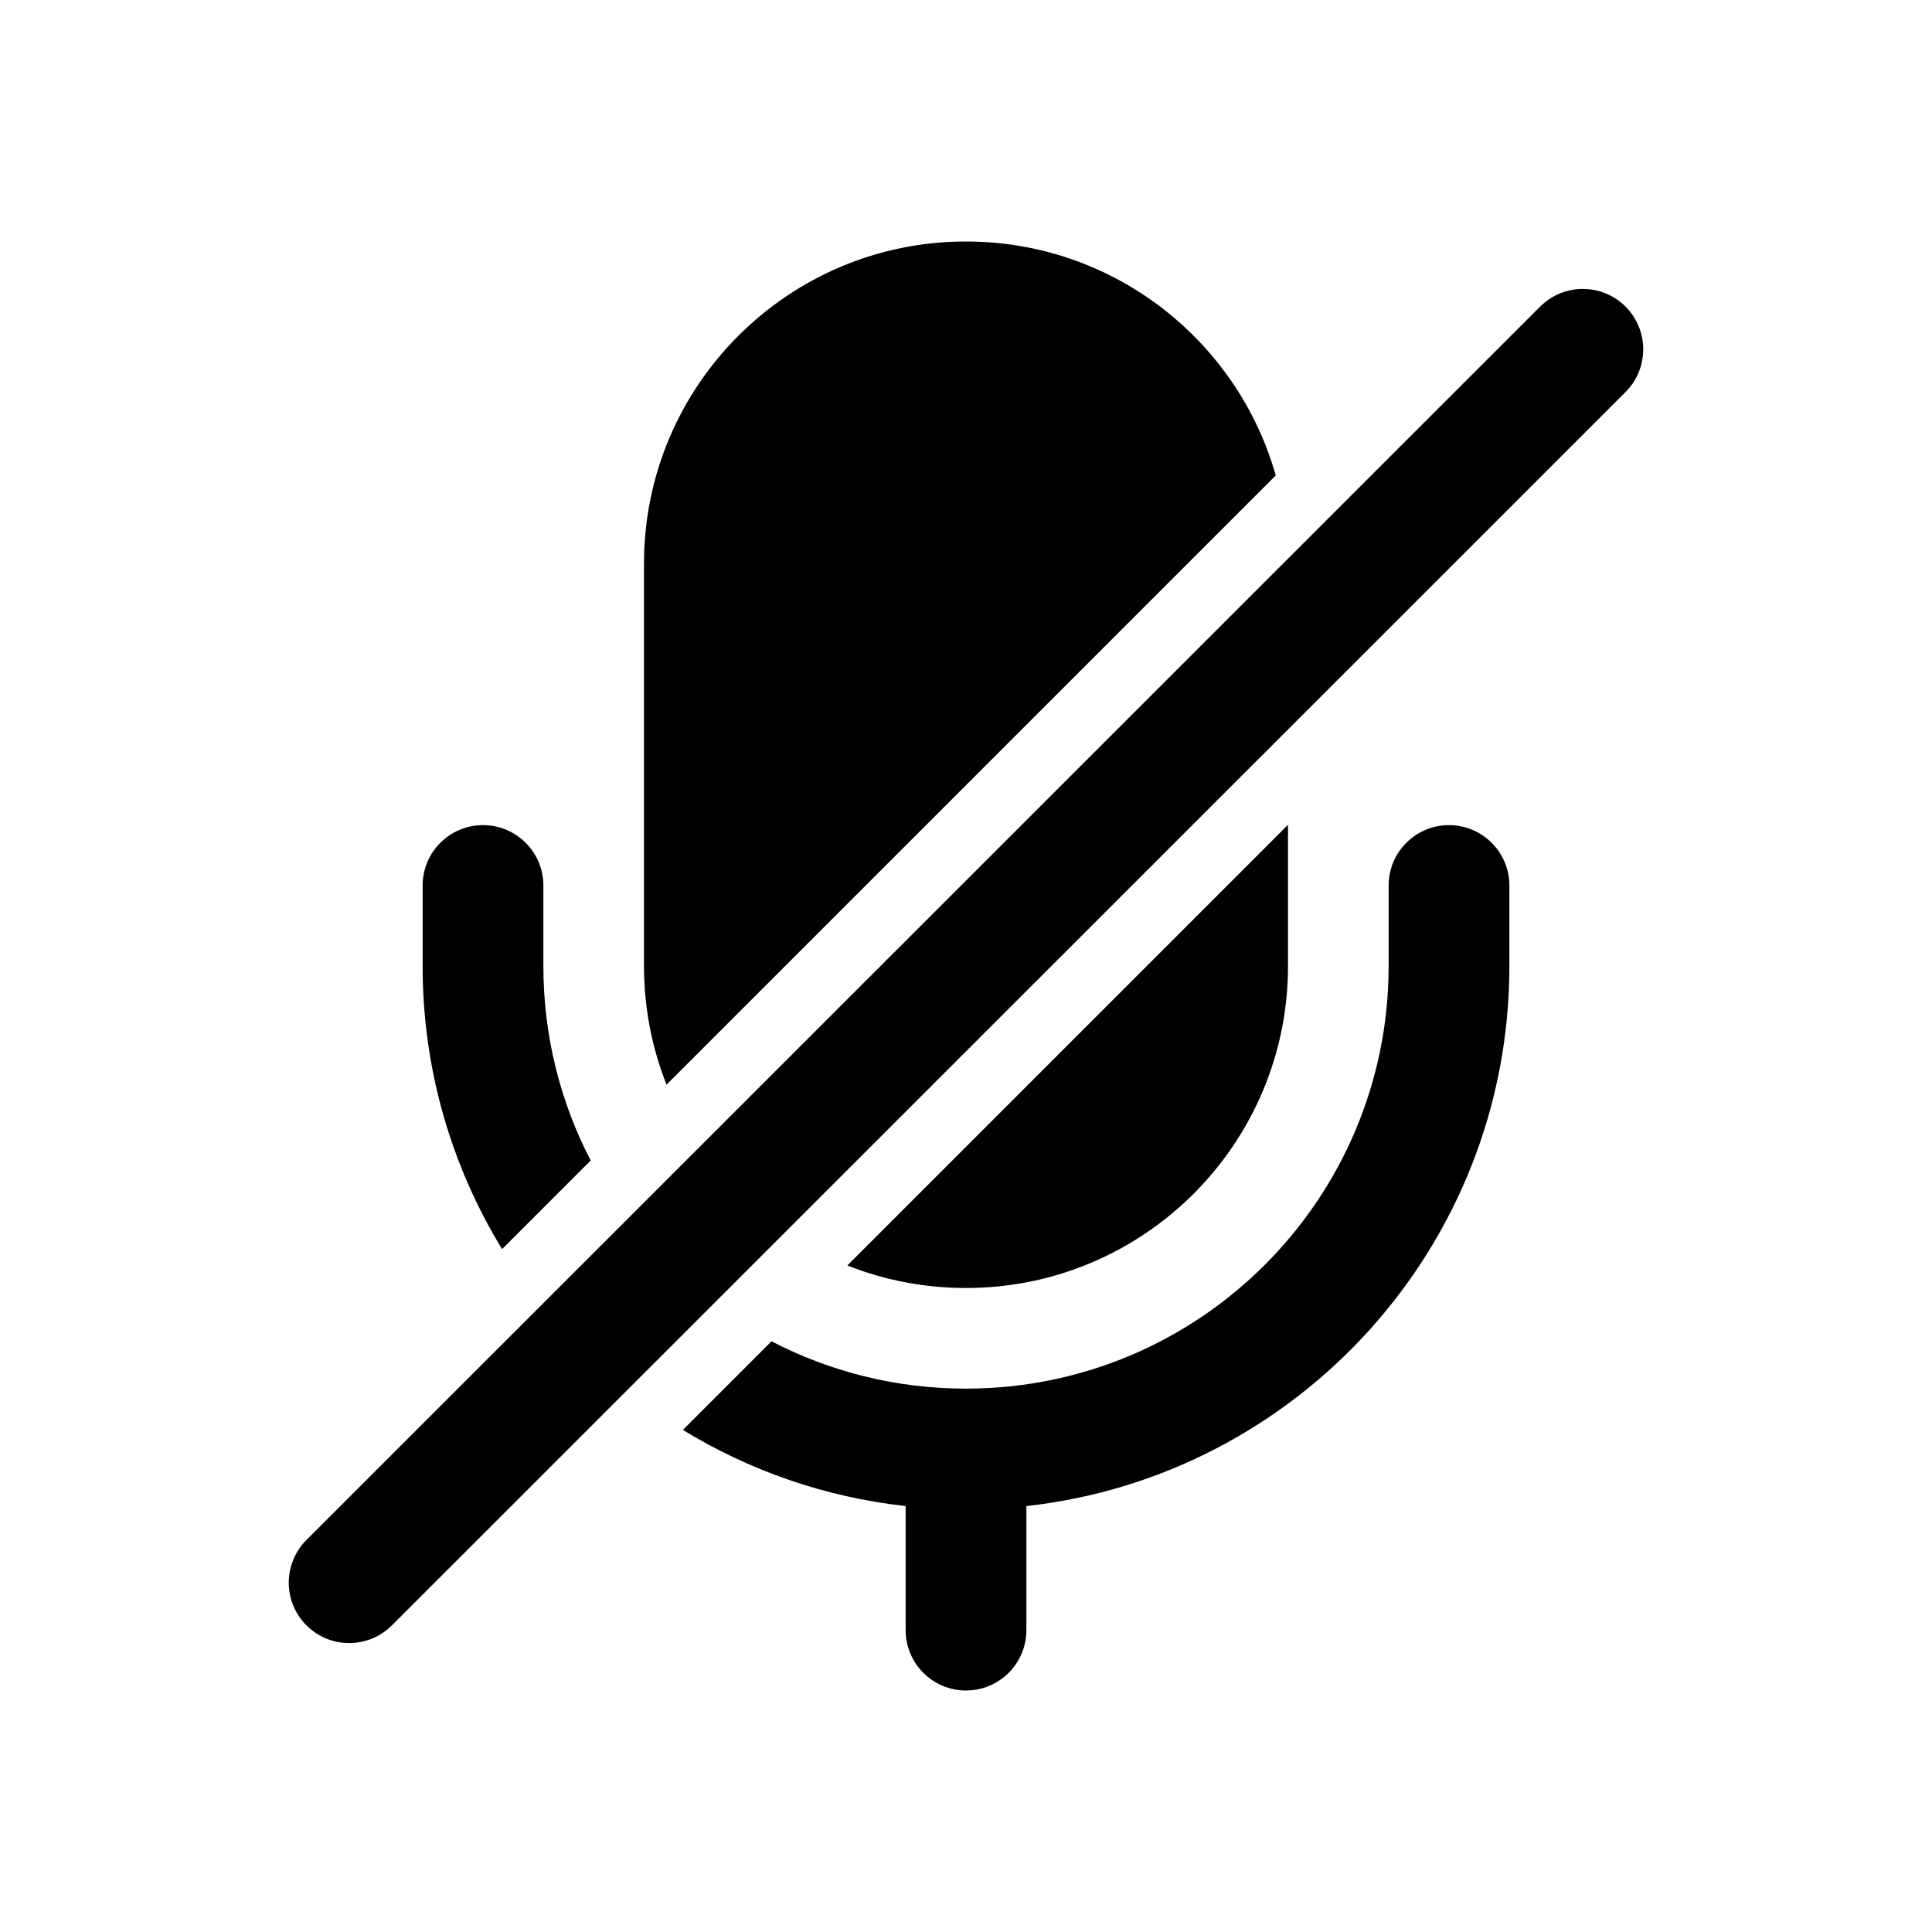
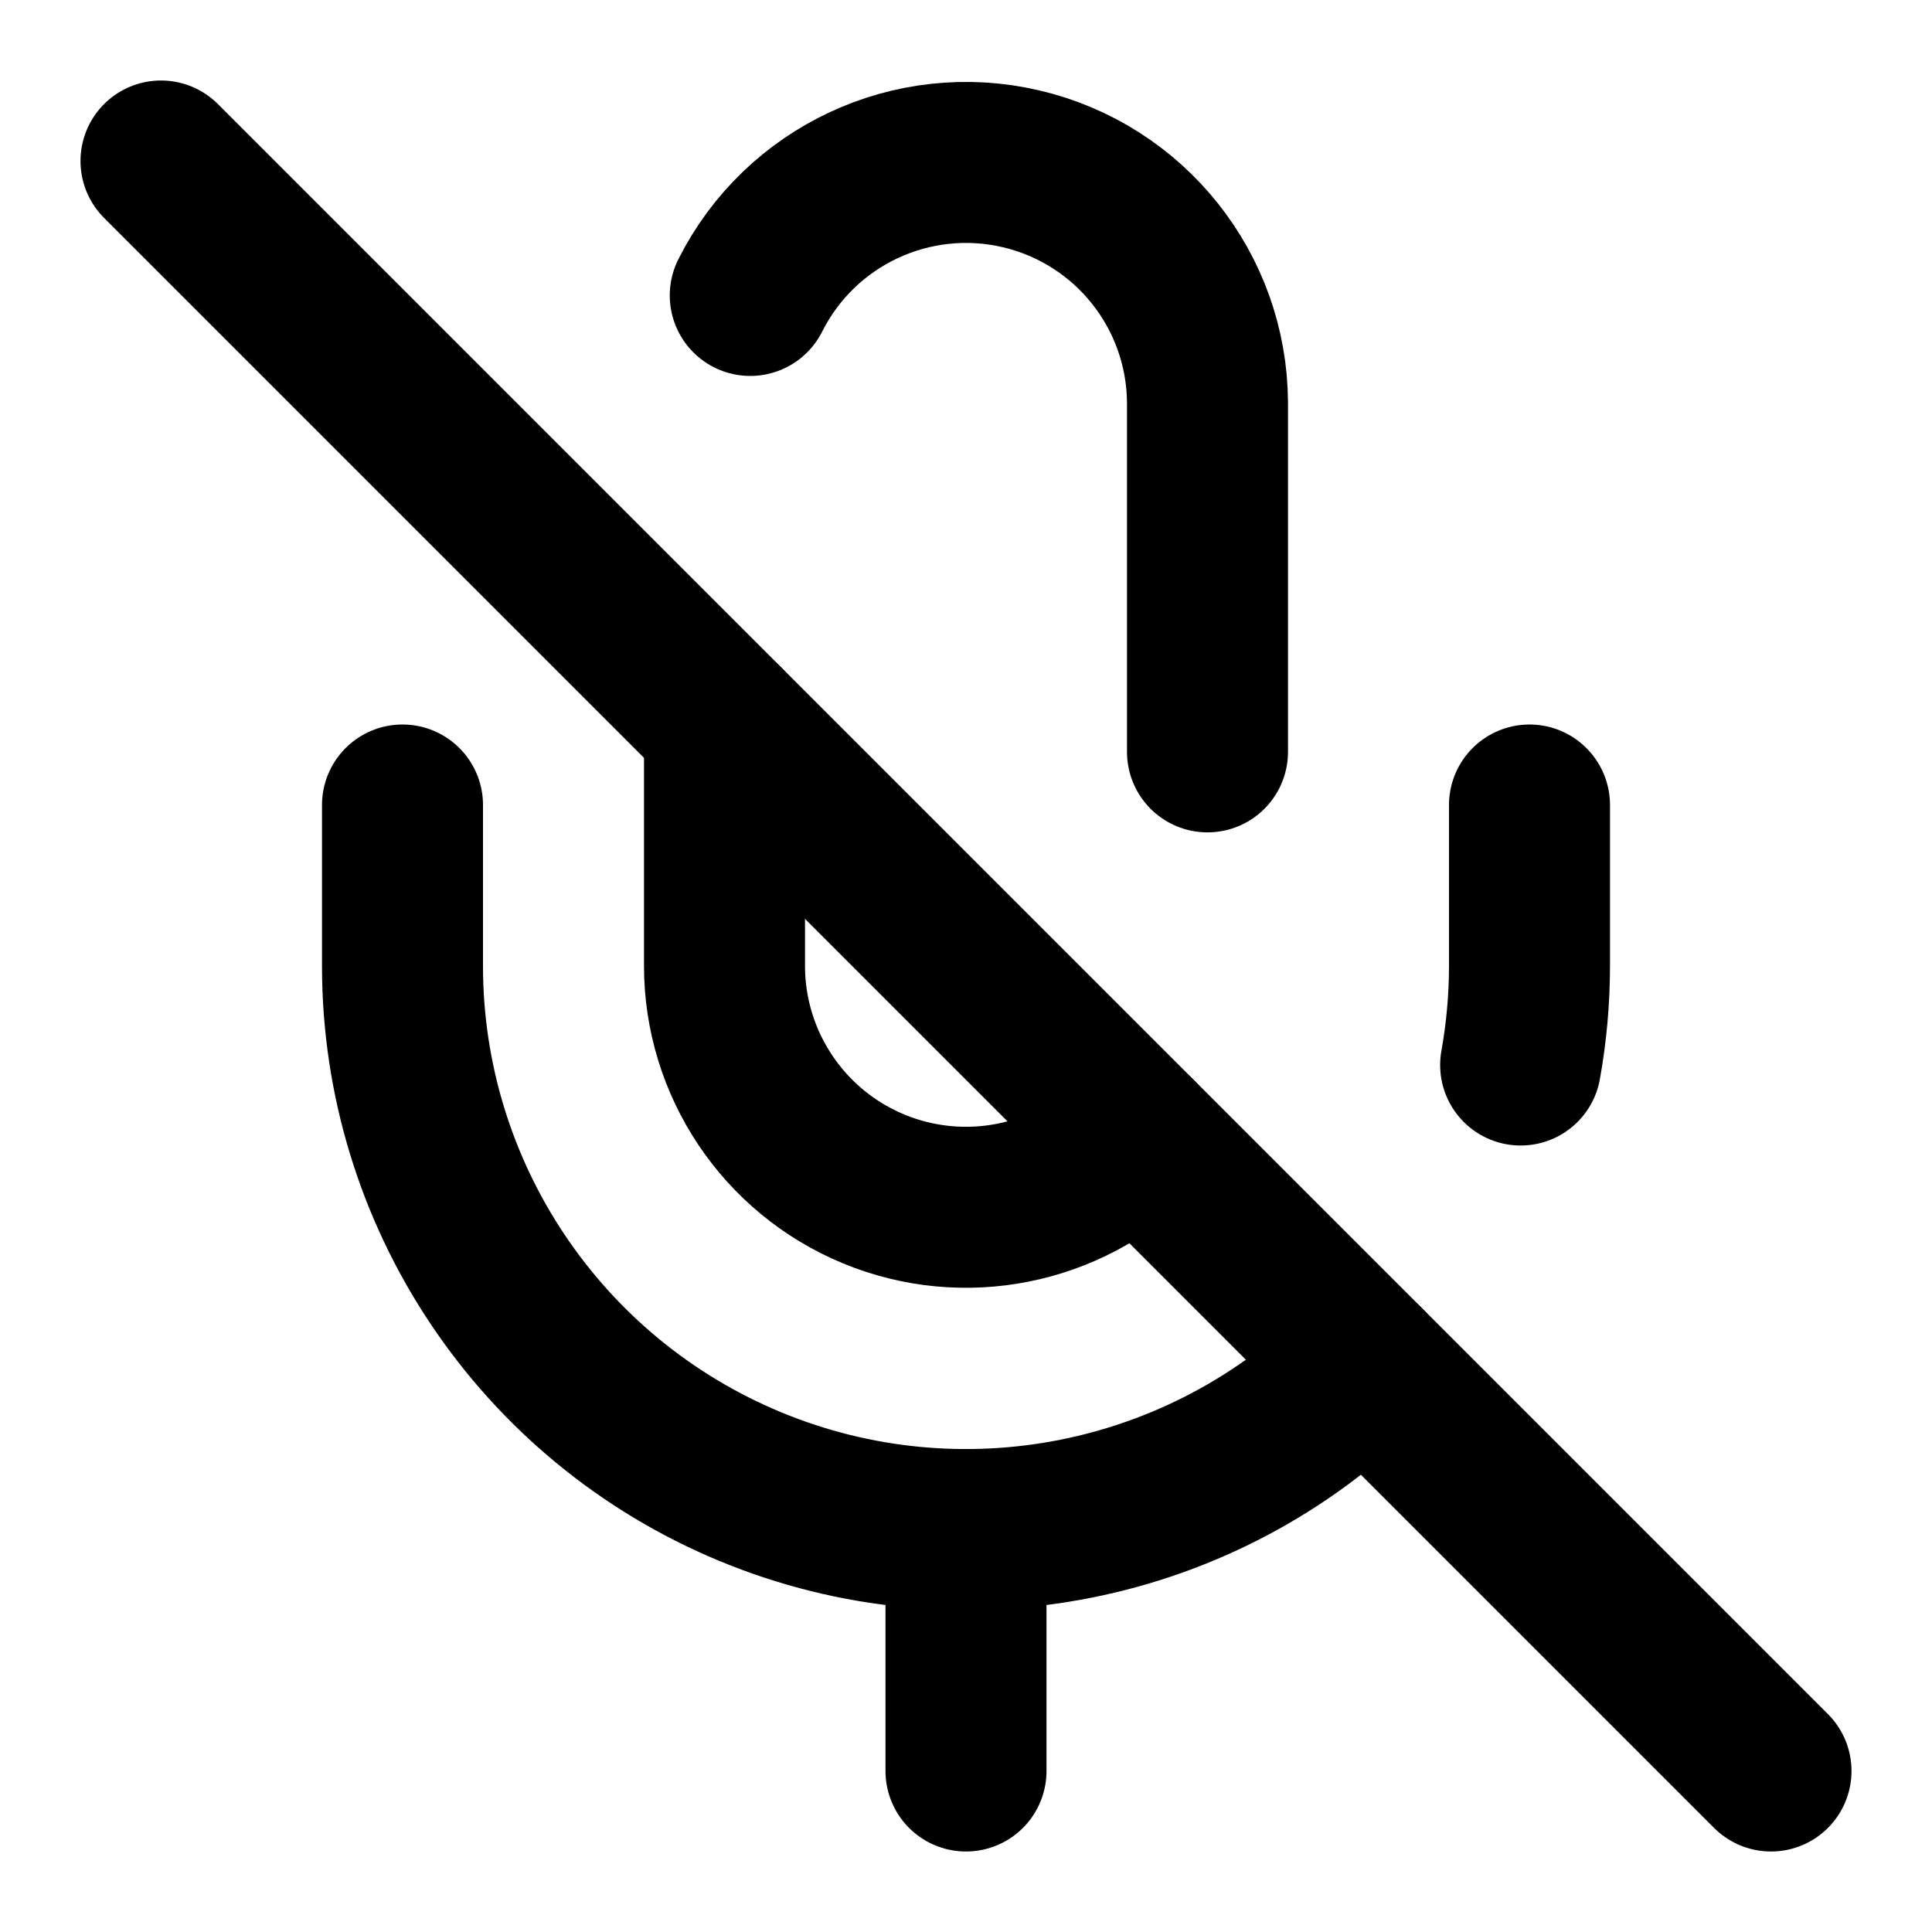
- <svg xmlns="http://www.w3.org/2000/svg" width="24" height="24" viewBox="0 0 24 24">
-   <path fill-rule="evenodd" clip-rule="evenodd" d="M3.807 20.191C3.514 19.898 3.514 19.423 3.807 19.13L19.132 3.809C19.425 3.516 19.9 3.516 20.193 3.809C20.486 4.102 20.486 4.577 20.193 4.87L4.868 20.191C4.575 20.484 4.1 20.484 3.807 20.191Z" />
-   <path fill-rule="evenodd" clip-rule="evenodd" d="M8.483 17.763C9.306 18.266 10.245 18.598 11.25 18.709V20.25C11.25 20.664 11.586 21 12 21C12.414 21 12.75 20.664 12.75 20.25V18.709C16.125 18.336 18.75 15.474 18.75 12V11C18.75 10.586 18.414 10.25 18 10.25C17.586 10.25 17.25 10.586 17.25 11V12C17.25 14.899 14.899 17.25 12 17.25C11.129 17.25 10.307 17.038 9.584 16.662L8.483 17.763ZM10.526 15.72C10.982 15.901 11.48 16 12 16C14.209 16 16 14.209 16 12V10.246L10.526 15.72ZM15.848 5.906L8.28 13.474C8.099 13.018 8 12.52 8 12V7C8 4.791 9.791 3 12 3C13.83 3 15.372 4.228 15.848 5.906ZM7.338 14.416L6.237 15.517C5.611 14.492 5.25 13.288 5.25 12V11C5.25 10.586 5.586 10.25 6 10.25C6.414 10.25 6.75 10.586 6.75 11V12C6.75 12.871 6.962 13.693 7.338 14.416Z" />
+ <svg xmlns="http://www.w3.org/2000/svg" class="lucide lucide-mic-off" width="24" height="24" viewBox="0 0 24 24" fill="none" stroke="currentColor" stroke-width="2" stroke-linecap="round" stroke-linejoin="round">
+   <path d="M12 19v3" />
+   <path d="M15 9.34V5a3 3 0 0 0-5.68-1.33" />
+   <path d="M16.95 16.95A7 7 0 0 1 5 12v-2" />
+   <path d="M18.89 13.23A7 7 0 0 0 19 12v-2" />
+   <path d="m2 2 20 20" />
+   <path d="M9 9v3a3 3 0 0 0 5.12 2.12" />
</svg>
